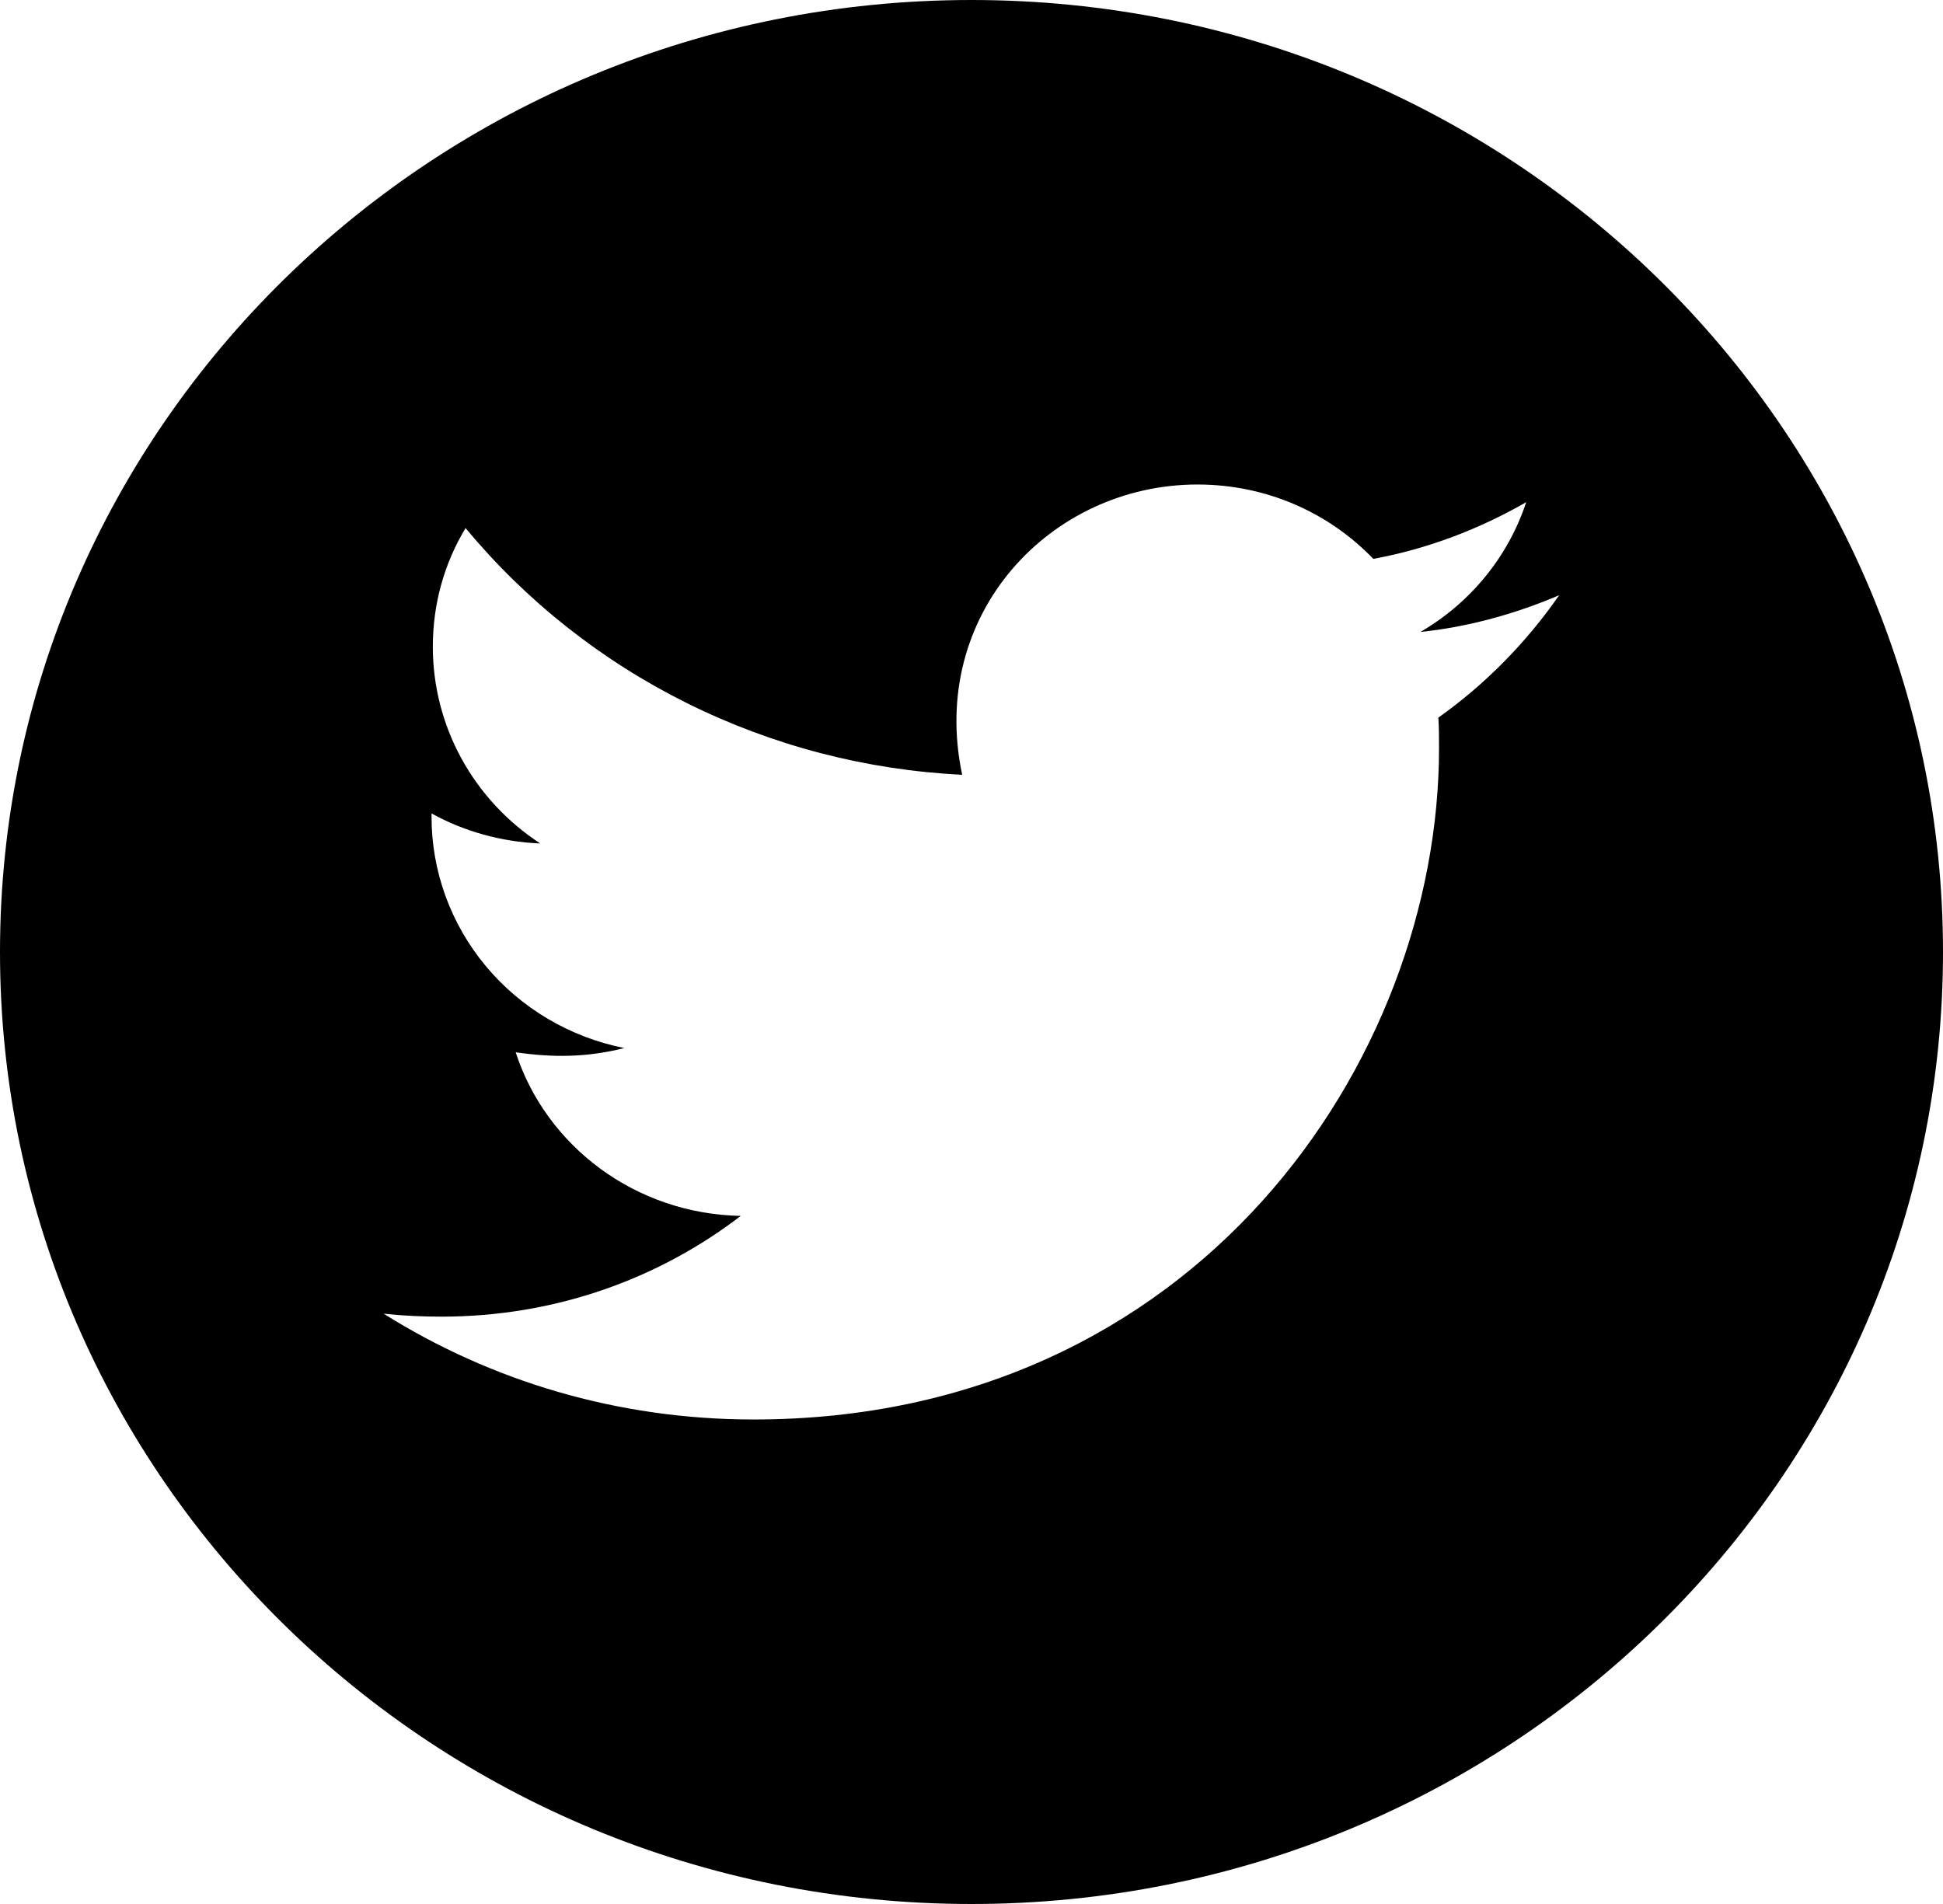
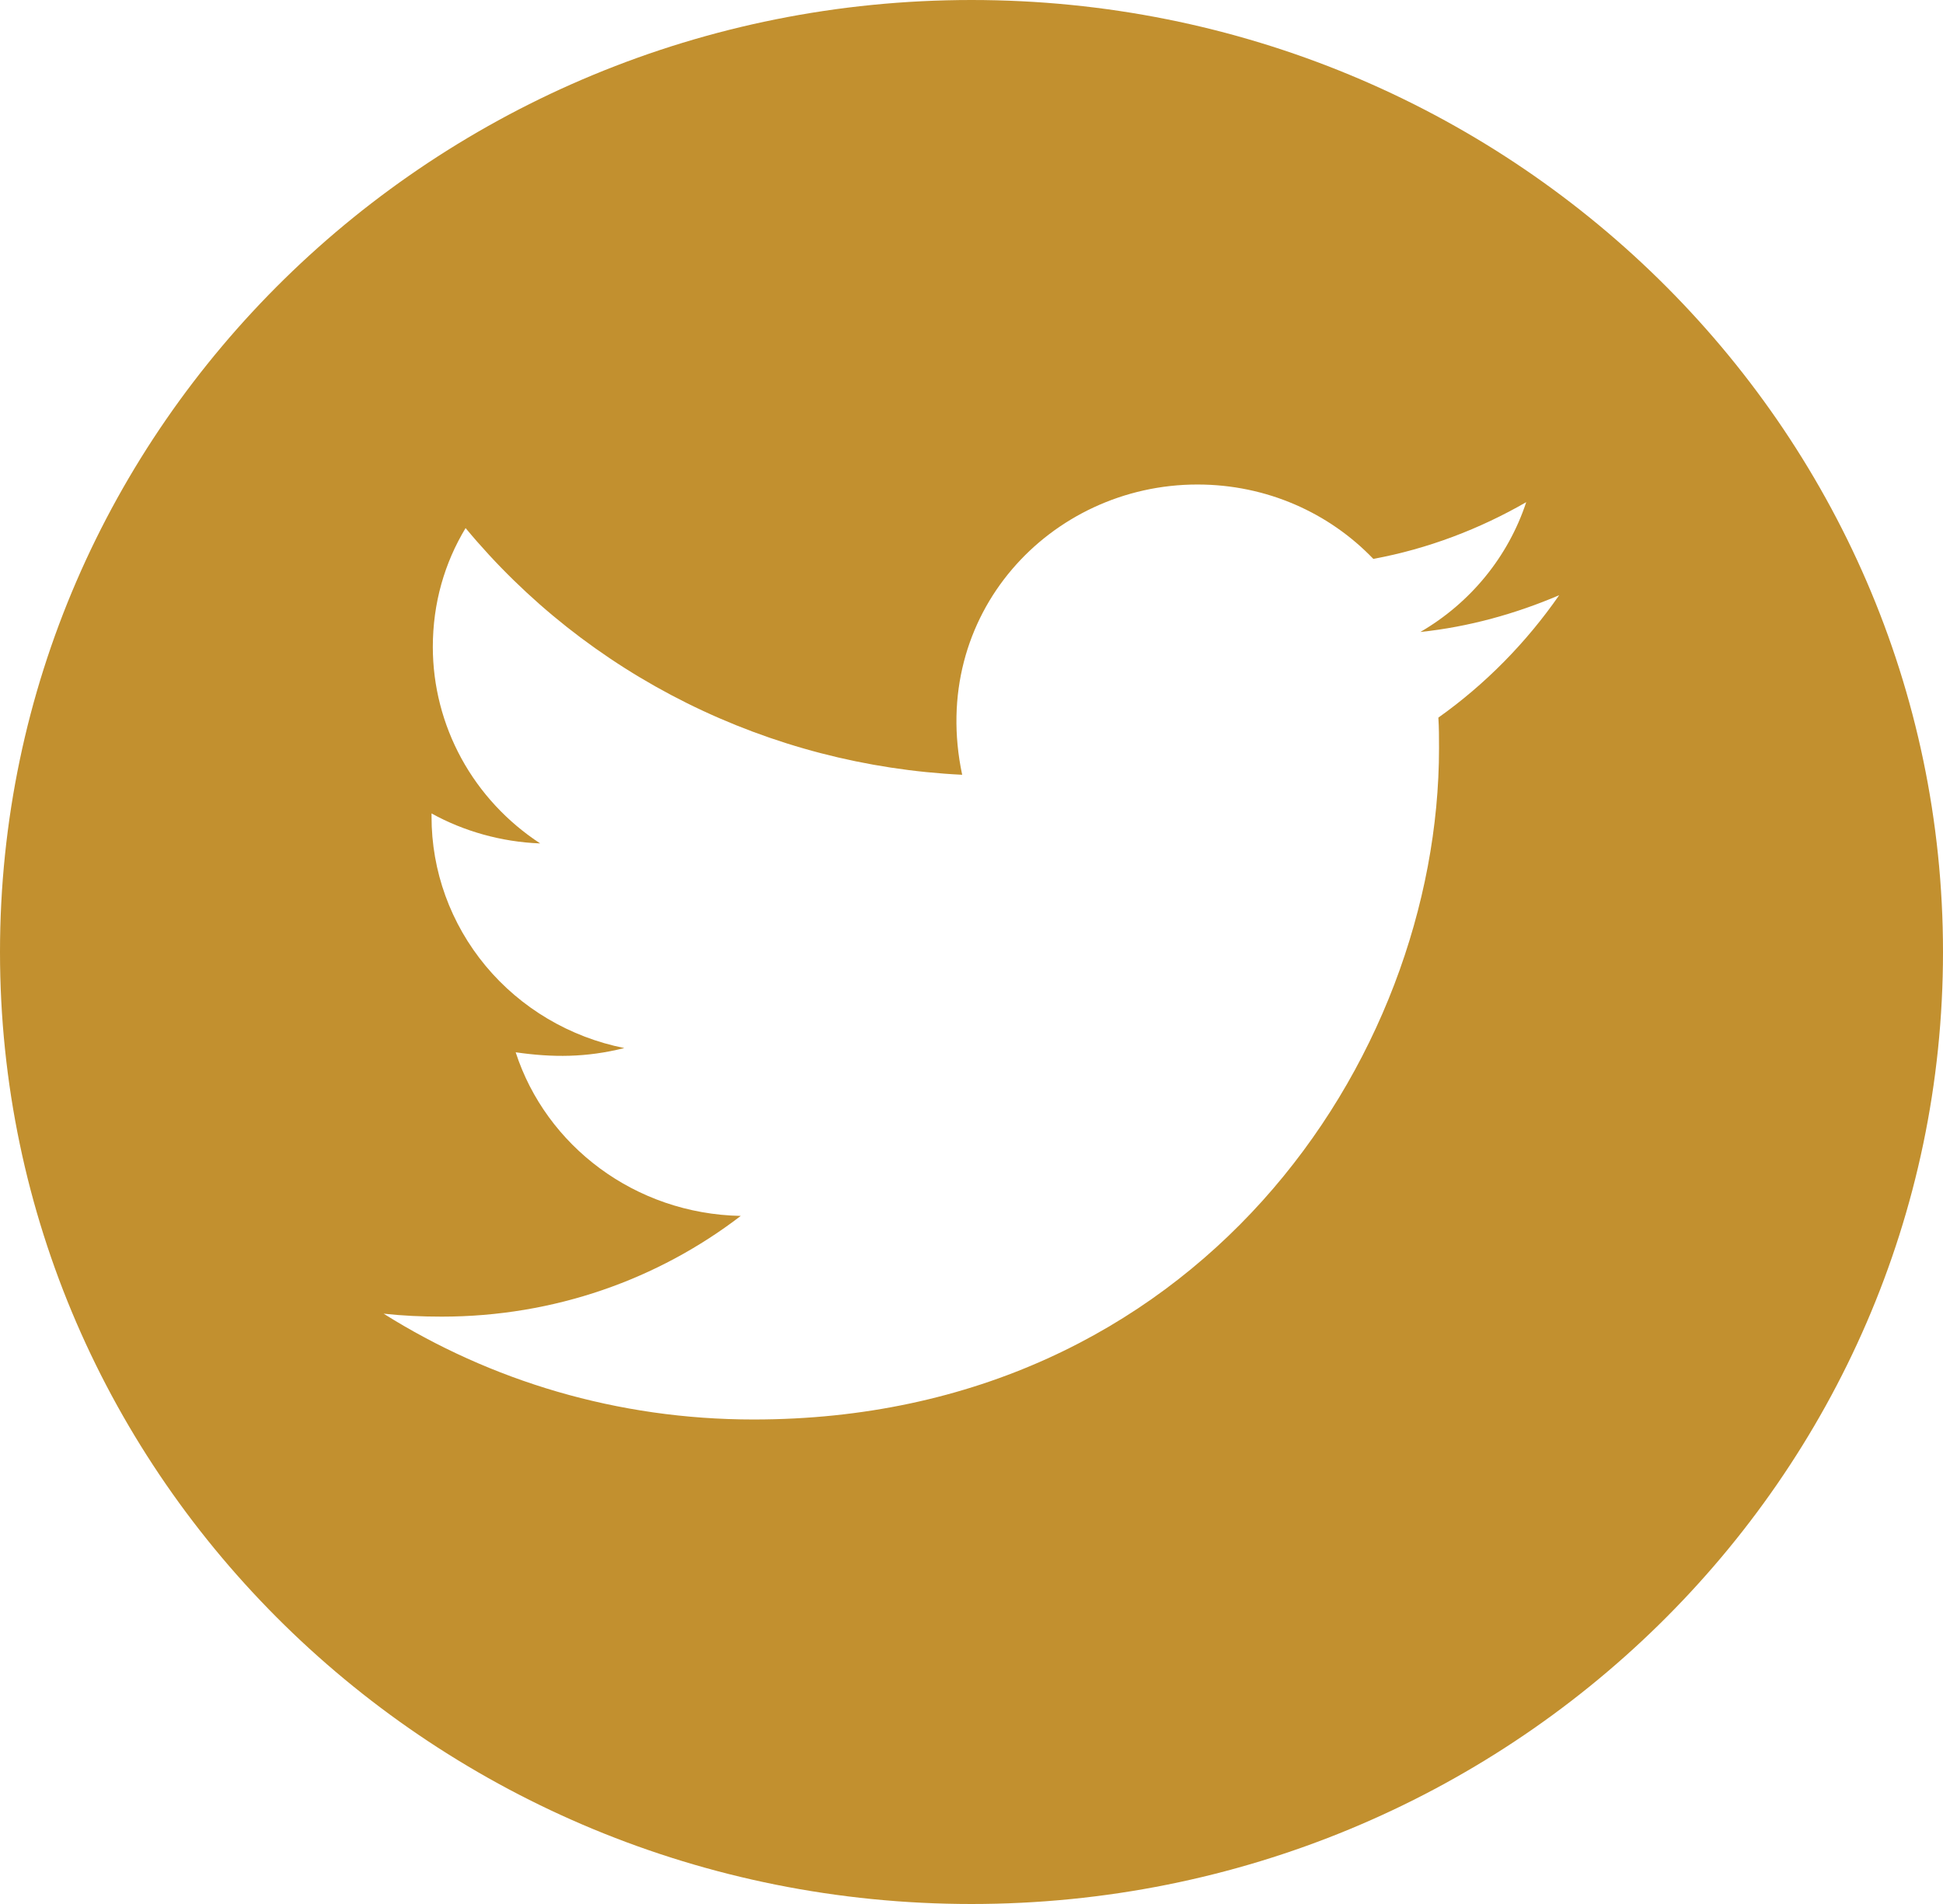
<svg xmlns="http://www.w3.org/2000/svg" width="50" height="49" viewBox="0 0 50 49" fill="none">
-   <path d="M25 0C11.194 0 0 10.97 0 24.5C0 38.03 11.194 49 25 49C38.806 49 50 38.03 50 24.5C50 10.97 38.806 0 25 0ZM37.014 18.468C37.031 18.725 37.031 18.993 37.031 19.256C37.031 27.284 30.792 36.531 19.392 36.531C15.876 36.531 12.617 35.531 9.872 33.808C10.374 33.862 10.854 33.884 11.367 33.884C14.269 33.884 16.936 32.922 19.062 31.292C16.339 31.238 14.051 29.488 13.27 27.081C14.224 27.218 15.084 27.218 16.066 26.972C14.664 26.693 13.403 25.946 12.499 24.86C11.595 23.773 11.102 22.413 11.105 21.011V20.934C11.925 21.388 12.891 21.667 13.901 21.706C13.052 21.151 12.355 20.4 11.873 19.518C11.392 18.637 11.139 17.652 11.138 16.652C11.138 15.52 11.44 14.487 11.981 13.59C13.537 15.467 15.479 17.003 17.681 18.097C19.883 19.191 22.295 19.819 24.76 19.939C23.884 15.81 27.031 12.469 30.815 12.469C32.6 12.469 34.208 13.202 35.34 14.383C36.741 14.126 38.08 13.612 39.275 12.923C38.811 14.328 37.84 15.515 36.551 16.264C37.801 16.133 39.007 15.794 40.123 15.318C39.28 16.532 38.225 17.609 37.014 18.468Z" fill="black" />
+   <path d="M25 0C11.194 0 0 10.97 0 24.5C0 38.03 11.194 49 25 49C38.806 49 50 38.03 50 24.5C50 10.97 38.806 0 25 0ZM37.014 18.468C37.031 18.725 37.031 18.993 37.031 19.256C37.031 27.284 30.792 36.531 19.392 36.531C15.876 36.531 12.617 35.531 9.872 33.808C10.374 33.862 10.854 33.884 11.367 33.884C14.269 33.884 16.936 32.922 19.062 31.292C16.339 31.238 14.051 29.488 13.27 27.081C14.224 27.218 15.084 27.218 16.066 26.972C14.664 26.693 13.403 25.946 12.499 24.86C11.595 23.773 11.102 22.413 11.105 21.011V20.934C11.925 21.388 12.891 21.667 13.901 21.706C13.052 21.151 12.355 20.4 11.873 19.518C11.392 18.637 11.139 17.652 11.138 16.652C11.138 15.52 11.44 14.487 11.981 13.59C13.537 15.467 15.479 17.003 17.681 18.097C19.883 19.191 22.295 19.819 24.76 19.939C23.884 15.81 27.031 12.469 30.815 12.469C32.6 12.469 34.208 13.202 35.34 14.383C36.741 14.126 38.08 13.612 39.275 12.923C38.811 14.328 37.84 15.515 36.551 16.264C37.801 16.133 39.007 15.794 40.123 15.318C39.28 16.532 38.225 17.609 37.014 18.468Z" fill="#C2902F" />
</svg>
